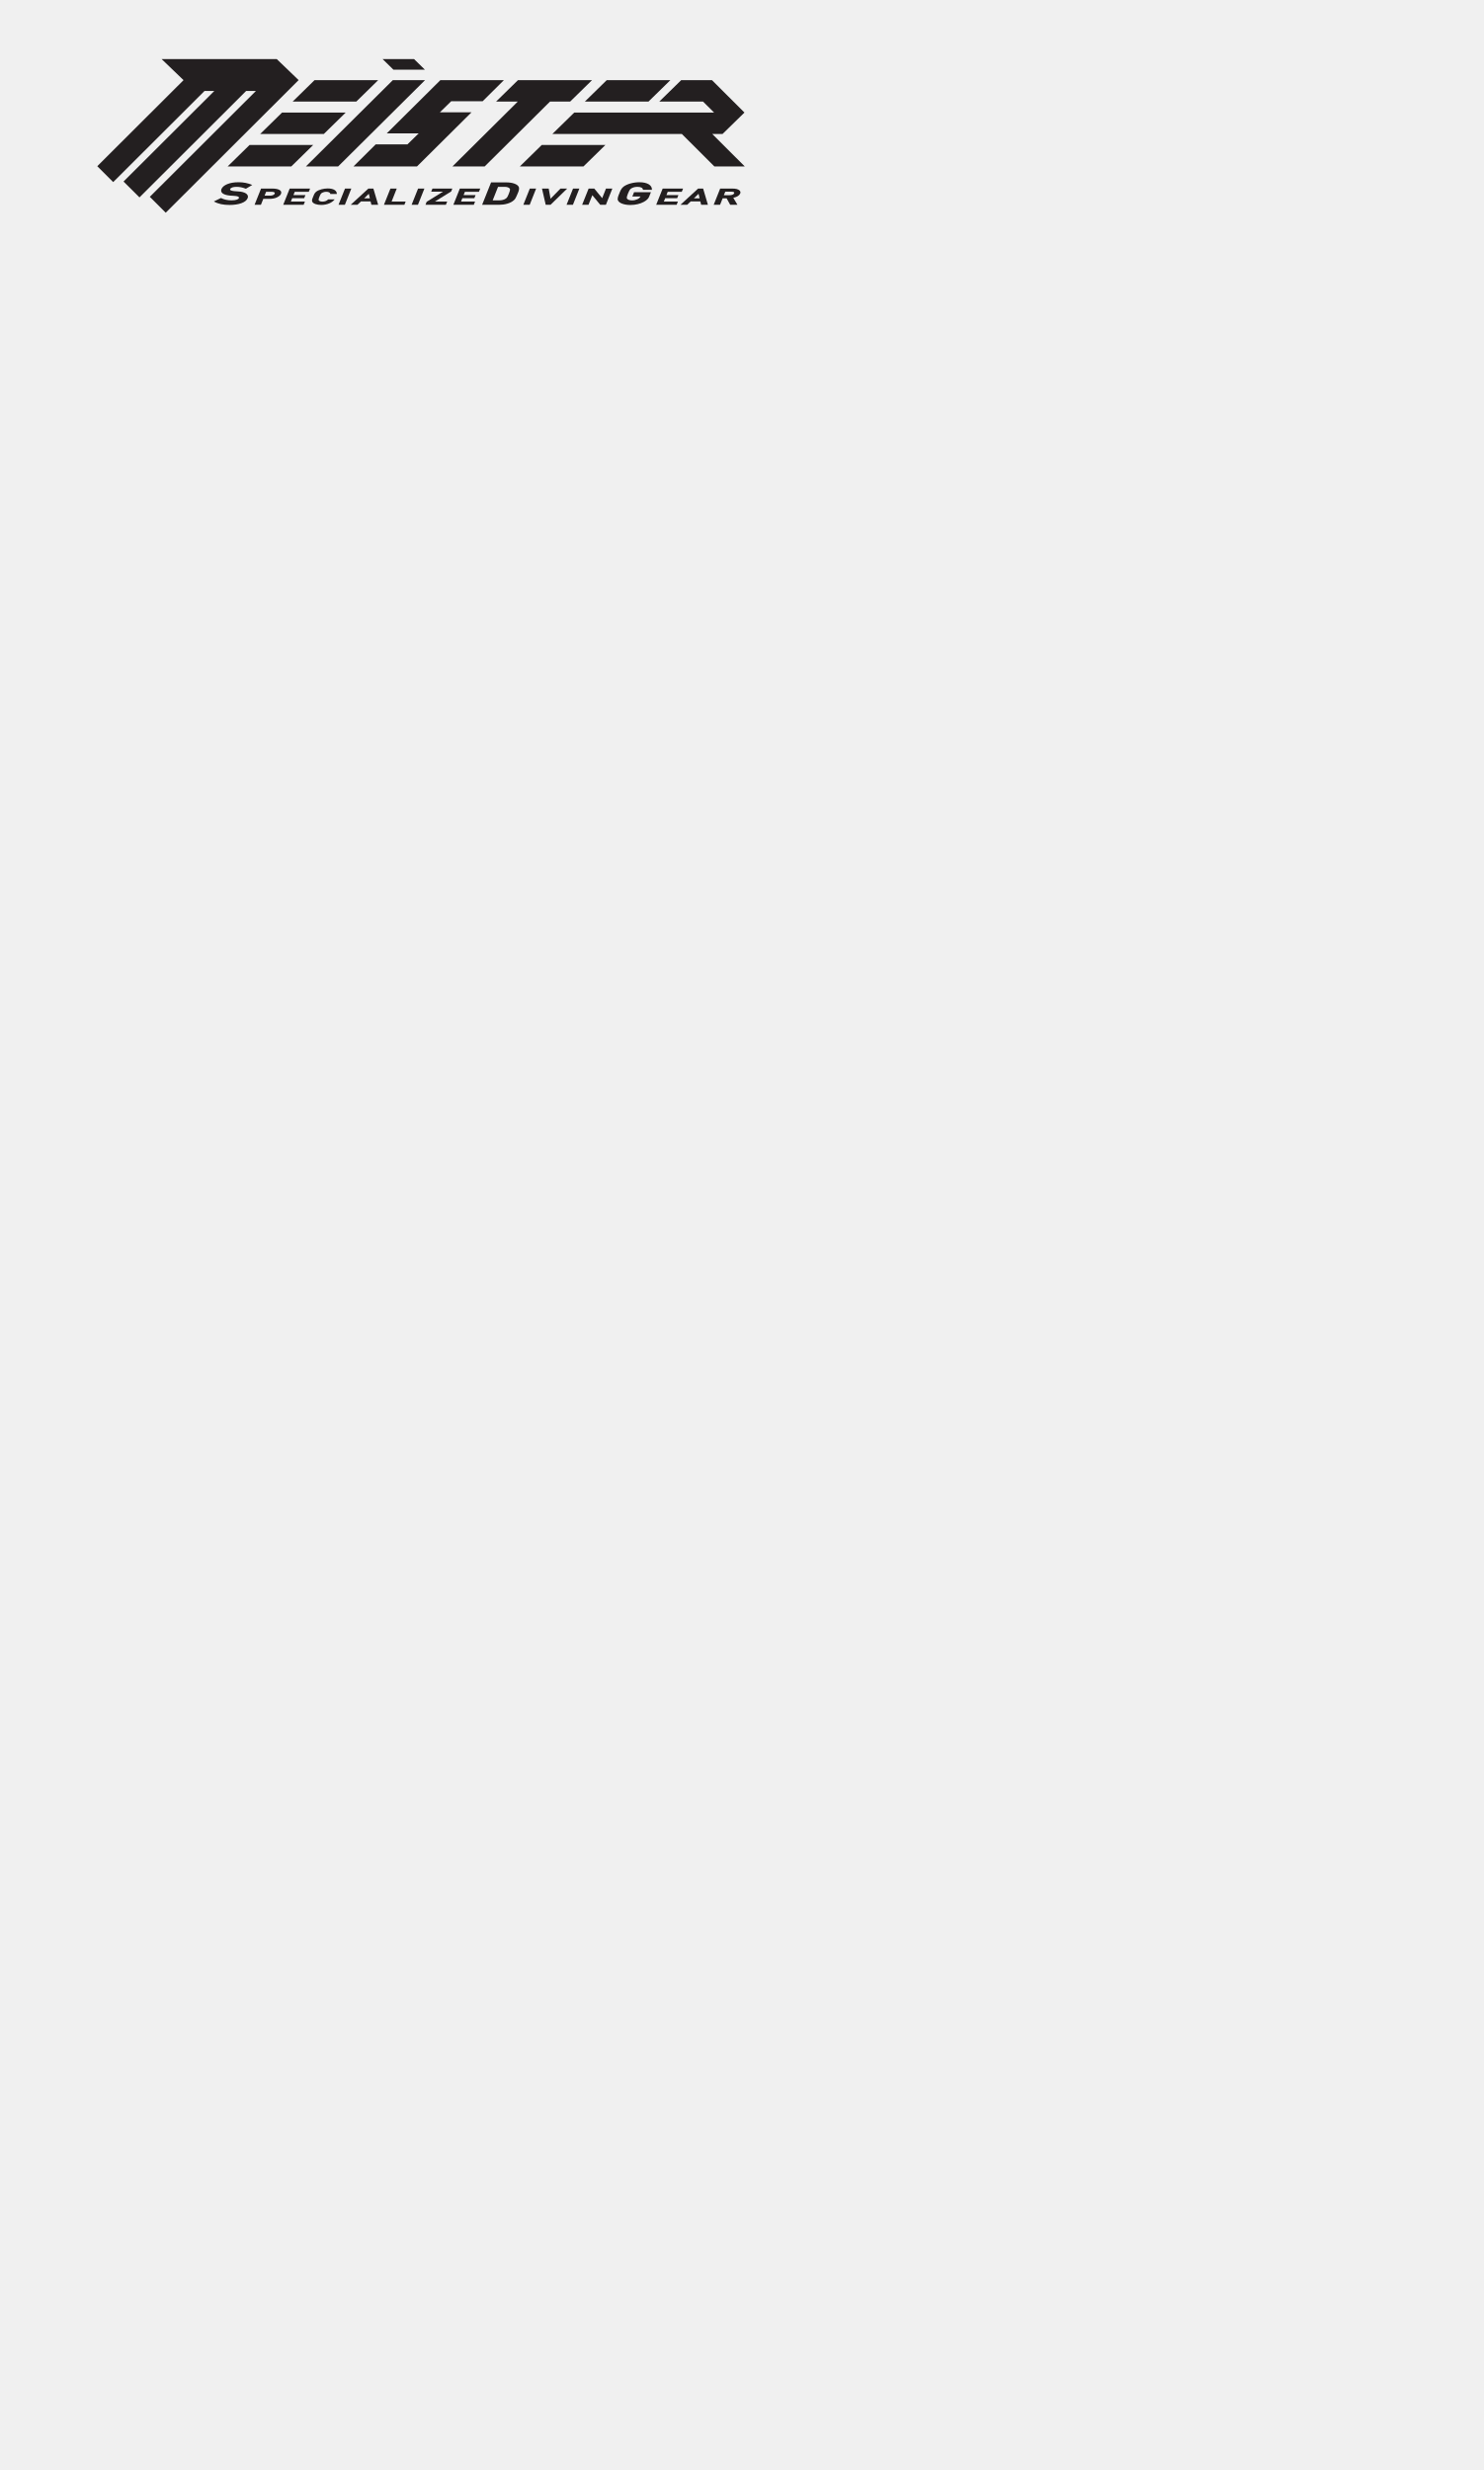
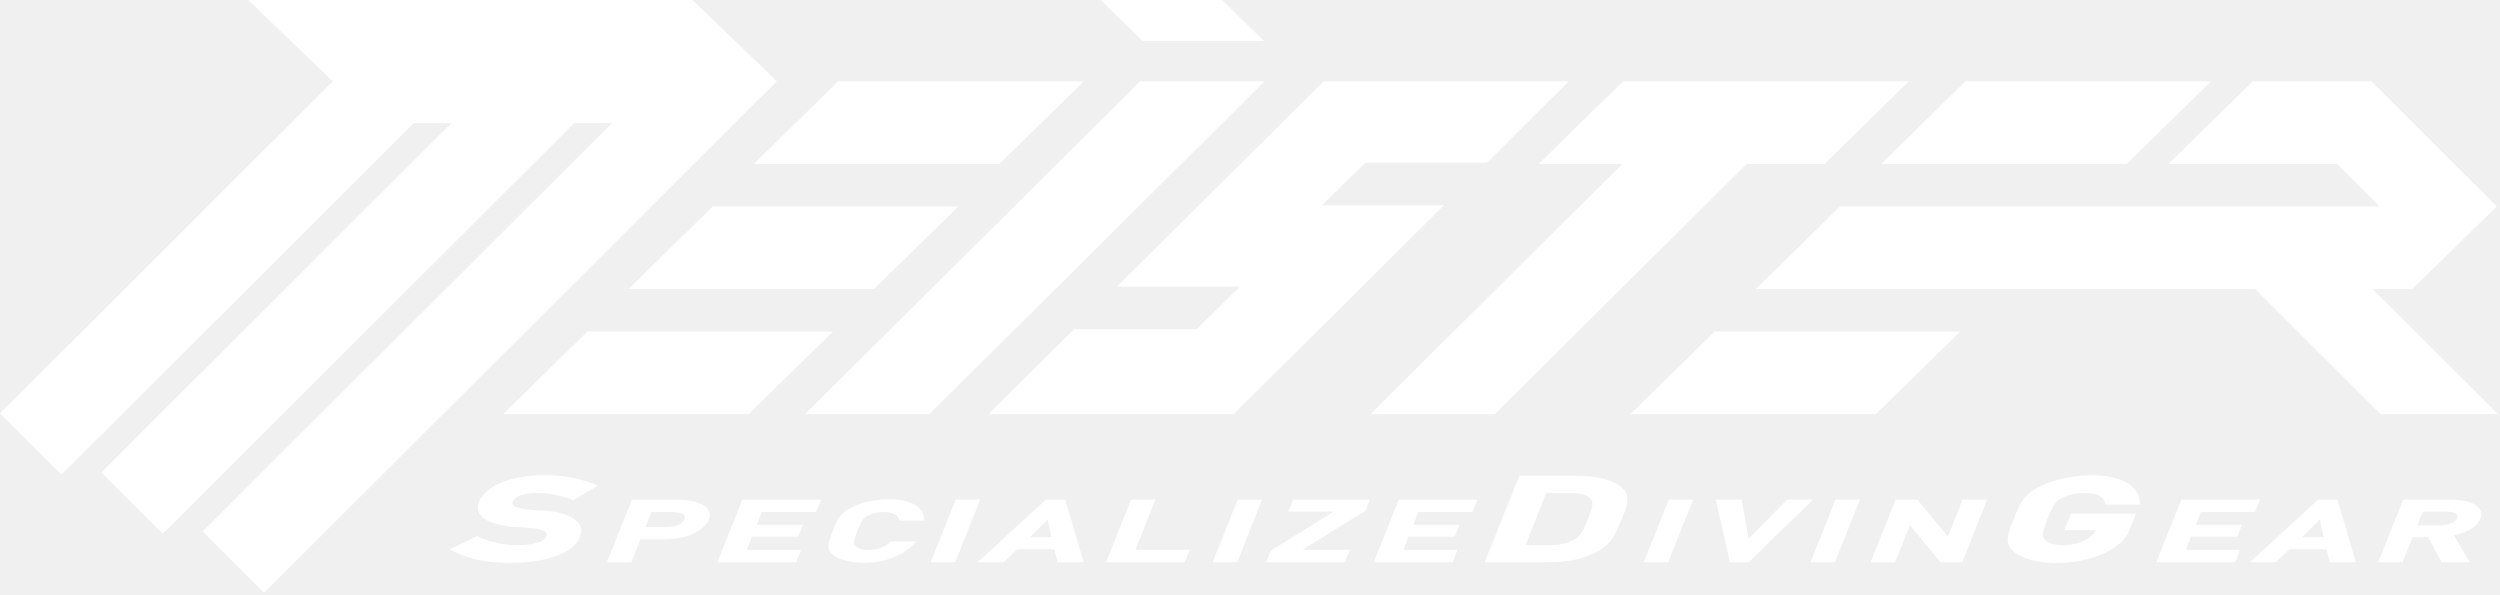
- <svg xmlns="http://www.w3.org/2000/svg" xmlns:ns1="http://www.craftedge.com/namespaces/surecutsalot" version="1.1" ns1:dpi="72" x="0px" y="0px" width="1701px" height="2833px" viewBox="0 0 1700.78 2833.2" xml:space="preserve">
-   <g id="&lt;group&gt;">
-     <path style="fill-rule:evenodd;fill:#231F20;stroke:none;" d="M 281.896 216.484 C 277.928 214.968 274.668 214.306 270.984 214.306 C 267.229 214.306 264.465 215.267 263.827 216.927 C 262.693 219.586 272.614 219.364 275.661 219.807 C 282.817 220.879 285.227 224.015 283.88 227.302 C 281.967 232.326 273.535 235.093 263.189 235.093 C 256.104 235.093 250.293 234.023 245.121 231.07 L 253.27 227.119 C 256.883 228.927 260.922 229.814 265.315 229.814 C 270.7 229.814 273.322 228.595 273.818 227.302 C 274.952 224.498 267.795 224.68 263.969 224.385 C 256.6 223.685 252.136 221.322 253.836 216.853 C 255.75 212.238 263.189 209.025 273.393 209.025 C 279.416 209.025 284.163 210.095 289.194 212.128 L 281.896 216.484 z" />
-     <path style="fill-rule:evenodd;fill:#231F20;stroke:none;" d="M 317.588 226.378 C 315.329 227.529 312.096 228.115 308.452 228.115 L 301.83 228.115 L 299.109 234.91 L 291.821 234.91 L 299.263 216.295 L 312.353 216.295 C 319.334 216.295 323.645 218.567 322.156 222.286 C 321.592 223.758 320.052 225.12 317.588 226.378 zM 311.172 219.986 L 305.064 219.986 L 303.319 224.427 L 309.632 224.427 C 312.096 224.427 314.303 223.569 314.867 222.207 C 315.484 220.707 314.046 219.986 311.172 219.986 z" />
-     <path style="fill-rule:evenodd;fill:#231F20;stroke:none;" d="M 354.034 219.986 L 337.916 219.986 L 336.428 223.757 L 350.184 223.757 L 348.746 227.314 L 334.991 227.314 L 333.451 231.218 L 349.567 231.218 L 348.131 234.91 L 324.674 234.91 L 332.116 216.295 L 355.522 216.295 L 354.034 219.986 z" />
-     <path style="fill-rule:evenodd;fill:#231F20;stroke:none;" d="M 378.674 222.5 C 378.674 220.896 376.775 219.986 374.156 219.986 C 372.154 219.986 370.563 220.467 369.537 221.029 C 368.202 221.725 367.74 222.045 366.252 225.63 C 365.584 227.42 365.277 228.385 365.277 229 C 365.277 229.614 365.482 229.855 365.892 230.203 C 366.509 230.738 367.689 231.245 369.691 231.245 C 372.309 231.245 374.824 230.39 376.21 228.705 L 383.704 228.705 C 380.829 232.53 374.978 235.07 368.202 235.07 C 363.428 235.07 359.015 233.68 357.936 231.245 C 357.269 229.642 358.296 227.367 359.015 225.63 C 359.682 223.89 360.503 221.537 362.402 219.986 C 365.379 217.578 370.973 216.161 375.696 216.161 C 382.523 216.161 386.321 218.702 386.168 222.5 L 378.674 222.5 z" />
-     <path style="fill-rule:evenodd;fill:#231F20;stroke:none;" d="M 395.409 234.91 L 388.12 234.91 L 395.563 216.295 L 402.8 216.295 L 395.409 234.91 z" />
-     <path style="fill-rule:evenodd;fill:#231F20;stroke:none;" d="M 425.848 234.91 L 424.873 231.031 L 413.889 231.031 L 409.782 234.91 L 402.083 234.91 L 422.358 216.295 L 428.107 216.295 L 433.599 234.91 L 425.848 234.91 zM 422.872 222.286 L 417.534 227.474 L 424.053 227.474 L 422.872 222.286 z" />
-     <path style="fill-rule:evenodd;fill:#231F20;stroke:none;" d="M 463.679 234.91 L 440.222 234.91 L 447.665 216.295 L 454.902 216.295 L 448.999 231.219 L 465.117 231.219 L 463.679 234.91 z" />
-     <path style="fill-rule:evenodd;fill:#231F20;stroke:none;" d="M 479.235 234.91 L 471.946 234.91 L 479.389 216.295 L 486.626 216.295 L 479.235 234.91 z" />
-     <path style="fill-rule:evenodd;fill:#231F20;stroke:none;" d="M 517.375 219.584 L 498.641 231.219 L 512.756 231.219 L 511.268 234.91 L 487.859 234.91 L 489.194 231.486 L 507.931 219.853 L 494.431 219.853 L 495.868 216.295 L 518.658 216.295 L 517.375 219.584 z" />
-     <path style="fill-rule:evenodd;fill:#231F20;stroke:none;" d="M 549.201 219.986 L 533.083 219.986 L 531.596 223.757 L 545.351 223.757 L 543.914 227.314 L 530.157 227.314 L 528.618 231.218 L 544.735 231.218 L 543.299 234.91 L 519.841 234.91 L 527.284 216.295 L 550.69 216.295 L 549.201 219.986 z" />
-     <path style="fill-rule:evenodd;fill:#231F20;stroke:none;" d="M 594.923 214.489 C 596.128 217.739 593.223 222.541 592.372 224.829 C 591.522 226.601 590.956 228.115 589.325 229.593 C 585.358 233.285 578.697 234.91 572.107 234.91 L 552.834 234.91 L 563.109 209.21 L 580.61 209.21 C 587.412 209.21 593.436 211.131 594.923 214.489 zM 584.011 215.818 C 583.161 215.045 581.319 214.306 578.555 214.306 L 571.115 214.306 L 564.95 229.814 L 572.603 229.814 C 575.366 229.814 577.564 229.15 579.051 228.375 C 580.398 227.599 581.035 227.265 582.239 225.051 C 582.594 224.311 583.019 223.314 583.516 222.097 C 584.437 219.623 584.861 218.257 584.861 217.48 C 584.861 216.631 584.578 216.299 584.011 215.818 z" />
-     <path style="fill-rule:evenodd;fill:#231F20;stroke:none;" d="M 607.389 234.91 L 600.1 234.91 L 607.542 216.295 L 614.781 216.295 L 607.389 234.91 z" />
-     <path style="fill-rule:evenodd;fill:#231F20;stroke:none;" d="M 631.309 234.91 L 625.766 234.91 L 621.506 216.295 L 629.205 216.295 L 631.309 227.957 L 642.704 216.295 L 650.405 216.295 L 631.309 234.91 z" />
-     <path style="fill-rule:evenodd;fill:#231F20;stroke:none;" d="M 656.976 234.91 L 649.688 234.91 L 657.13 216.295 L 664.368 216.295 L 656.976 234.91 z" />
-     <path style="fill-rule:evenodd;fill:#231F20;stroke:none;" d="M 694.807 234.91 L 688.339 234.91 L 679.253 223.889 L 674.84 234.91 L 667.551 234.91 L 674.994 216.295 L 681.461 216.295 L 690.547 227.314 L 694.909 216.295 L 702.198 216.295 L 694.807 234.91 z" />
-     <path style="fill-rule:evenodd;fill:#231F20;stroke:none;" d="M 737.251 217.776 C 737.463 215.449 734.629 214.306 731.015 214.306 C 728.252 214.306 726.056 214.968 724.638 215.746 C 722.796 216.705 722.158 217.148 720.104 222.097 C 719.183 224.57 718.757 225.9 718.757 226.75 C 718.757 227.599 719.041 227.931 719.606 228.411 C 720.458 229.15 722.088 229.851 724.851 229.851 C 729.315 229.851 733.283 227.82 734.417 225.53 L 734.488 225.382 L 725.134 225.382 L 727.118 220.472 L 746.462 220.472 L 744.337 225.752 C 743.486 227.968 741.29 229.888 738.385 231.511 C 734.347 233.73 728.962 235.13 722.796 235.13 C 716.207 235.13 710.112 233.211 708.625 229.851 C 707.703 227.634 709.121 224.498 710.112 222.097 C 711.033 219.697 712.167 216.447 714.789 214.306 C 718.899 210.982 726.621 209.025 733.141 209.025 C 742.636 209.025 747.951 212.607 747.597 217.776 L 737.251 217.776 z" />
-     <path style="fill-rule:evenodd;fill:#231F20;stroke:none;" d="M 781.851 219.986 L 765.734 219.986 L 764.245 223.757 L 778.001 223.757 L 776.564 227.314 L 762.807 227.314 L 761.267 231.218 L 777.385 231.218 L 775.948 234.91 L 752.491 234.91 L 759.932 216.295 L 783.338 216.295 L 781.851 219.986 z" />
-     <path style="fill-rule:evenodd;fill:#231F20;stroke:none;" d="M 804.079 234.91 L 803.102 231.031 L 792.119 231.031 L 788.013 234.91 L 780.313 234.91 L 800.589 216.295 L 806.337 216.295 L 811.829 234.91 L 804.079 234.91 zM 801.101 222.286 L 795.764 227.474 L 802.282 227.474 L 801.101 222.286 z" />
-     <path style="fill-rule:evenodd;fill:#231F20;stroke:none;" d="M 840.935 226.885 L 845.708 234.91 L 837.393 234.91 L 833.287 227.475 L 828.718 227.475 L 825.741 234.91 L 818.453 234.91 L 825.895 216.295 L 839.907 216.295 C 843.809 216.295 846.734 216.964 848.326 218.702 C 849.095 219.559 849.405 220.602 848.942 221.778 C 848.07 224.024 845.502 225.95 840.935 226.885 zM 841.807 220.628 C 841.345 220.067 840.113 219.853 838.47 219.853 L 831.747 219.853 L 830.104 223.917 L 836.572 223.917 C 839.189 223.917 841.345 223.168 841.91 221.778 C 842.116 221.297 842.063 220.922 841.807 220.628 z" />
-     <path style="fill-rule:evenodd;fill:#231F20;stroke:none;" d="M 408.517 116.509 L 335.518 116.509 L 360.632 91.922 L 433.631 91.922 L 408.517 116.509 z" />
-     <path style="fill-rule:evenodd;fill:#231F20;stroke:none;" d="M 451.088 79.919 L 487.178 79.919 L 474.762 67.763 L 438.671 67.763 L 451.088 79.919 z" />
-     <path style="fill-rule:evenodd;fill:#231F20;stroke:none;" d="M 387.693 190.904 L 350.73 190.904 L 450.41 91.922 L 487.373 91.922 L 387.693 190.904 z" />
-     <path style="fill-rule:evenodd;fill:#231F20;stroke:none;" d="M 678.933 91.922 L 655.458 91.922 L 618.495 91.922 L 593.963 91.922 L 568.85 116.509 L 593.736 116.509 L 518.816 190.904 L 555.779 190.904 L 630.699 116.509 L 653.819 116.509 L 678.933 91.922 z" />
-     <path style="fill-rule:evenodd;fill:#231F20;stroke:none;" d="M 371.241 153.699 L 298.242 153.699 L 323.356 129.113 L 396.355 129.113 L 371.241 153.699 z" />
-     <path style="fill-rule:evenodd;fill:#231F20;stroke:none;" d="M 333.966 190.889 L 260.967 190.889 L 286.081 166.303 L 359.08 166.303 L 333.966 190.889 z" />
-     <path style="fill-rule:evenodd;fill:#231F20;stroke:none;" d="M 743.666 116.509 L 670.669 116.509 L 695.782 91.922 L 768.78 91.922 L 743.666 116.509 z" />
-     <path style="fill-rule:evenodd;fill:#231F20;stroke:none;" d="M 853.741 129.103 L 816.476 91.923 L 811.44 91.936 L 811.43 91.923 L 781.172 91.923 L 756.057 116.51 L 806.266 116.51 L 818.899 129.113 L 658.507 129.113 L 633.393 153.699 L 781.957 153.699 L 819.209 190.899 L 854.084 190.889 L 816.808 153.699 L 828.59 153.699 L 853.741 129.103 z" />
-     <path style="fill-rule:evenodd;fill:#231F20;stroke:none;" d="M 669.116 190.889 L 596.118 190.889 L 621.231 166.303 L 694.229 166.303 L 669.116 190.889 z" />
-     <path style="fill-rule:evenodd;fill:#231F20;stroke:none;" d="M 430.75 165.608 L 467.173 165.608 L 480.092 152.96 L 443.487 152.96 L 504.956 91.922 L 577.83 91.922 L 553.446 116.136 L 517.355 116.136 L 504.435 128.784 L 540.708 128.784 L 478.149 190.904 L 405.275 190.904 L 430.75 165.608 z" />
-     <path style="fill-rule:evenodd;fill:#231F20;stroke:none;" d="M 342.362 91.886 L 317.248 67.75 L 185.186 67.75 L 210.299 91.886 L 210.397 91.886 L 111.406 190.65 L 129.668 208.859 L 234.411 104.358 L 245.625 104.358 L 141.533 208.212 L 159.794 226.422 L 282.139 104.358 L 293.354 104.358 L 171.659 225.773 L 189.921 243.982 L 342.337 91.917 L 342.362 91.886 z" />
+ <svg xmlns="http://www.w3.org/2000/svg" width="100%" height="100%" viewBox="0 0 727 173" version="1.1" xml:space="preserve" style="fill-rule:evenodd;clip-rule:evenodd;stroke-linejoin:round;stroke-miterlimit:2;">
+   <g transform="matrix(1,0,0,1,-15.43337,-6.263517)">
+     <g transform="matrix(1,0,0,1,4.190607,-13.64721)">
+       <g transform="matrix(0.978103,0,0,-0.978103,-46.76249,2740.097)">
+         <path d="M229.794,2632.349C225.825,2633.865 222.565,2634.527 218.882,2634.527C215.126,2634.527 212.362,2633.566 211.725,2631.906C210.591,2629.247 220.511,2629.469 223.558,2629.026C230.714,2627.954 233.124,2624.818 231.778,2621.531C229.864,2616.507 221.433,2613.74 211.087,2613.74C204.001,2613.74 198.19,2614.81 193.019,2617.763L201.167,2621.714C204.78,2619.906 208.819,2619.019 213.213,2619.019C218.598,2619.019 221.22,2620.238 221.716,2621.531C222.85,2624.335 215.692,2624.153 211.866,2624.448C204.497,2625.148 200.033,2627.511 201.733,2631.98C203.648,2636.595 211.087,2639.808 221.29,2639.808C227.314,2639.808 232.061,2638.738 237.092,2636.705L229.794,2632.349Z" style="fill:white;fill-rule:nonzero;" />
+       </g>
+       <g transform="matrix(0.978103,0,0,-0.978103,-46.76249,2740.097)">
+         <path d="M265.485,2622.456C263.227,2621.305 259.993,2620.719 256.349,2620.719L249.727,2620.719L247.006,2613.924L239.718,2613.924L247.161,2632.539L260.251,2632.539C267.231,2632.539 271.542,2630.267 270.053,2626.548C269.49,2625.076 267.95,2623.714 265.485,2622.456M259.069,2628.848L252.962,2628.848L251.216,2624.407L257.53,2624.407C259.993,2624.407 262.2,2625.265 262.764,2626.627C263.381,2628.127 261.944,2628.848 259.069,2628.848" style="fill:white;fill-rule:nonzero;" />
+       </g>
+       <g transform="matrix(0.978103,0,0,-0.978103,-46.76249,2740.097)">
+         <path d="M301.932,2628.847L285.814,2628.847L284.326,2625.076L298.081,2625.076L296.644,2621.519L282.888,2621.519L281.349,2617.615L297.465,2617.615L296.029,2613.923L272.572,2613.923L280.013,2632.538L303.42,2632.538L301.932,2628.847Z" style="fill:white;fill-rule:nonzero;" />
+       </g>
+       <g transform="matrix(0.978103,0,0,-0.978103,-46.76249,2740.097)">
+         <path d="M326.571,2626.334C326.571,2627.938 324.673,2628.848 322.053,2628.848C320.051,2628.848 318.461,2628.367 317.434,2627.805C316.099,2627.109 315.637,2626.789 314.149,2623.204C313.481,2621.414 313.175,2620.448 313.175,2619.834C313.175,2619.22 313.38,2618.979 313.79,2618.631C314.407,2618.096 315.587,2617.589 317.589,2617.589C320.207,2617.589 322.721,2618.444 324.107,2620.129L331.601,2620.129C328.726,2616.303 322.876,2613.764 316.099,2613.764C311.326,2613.764 306.913,2615.154 305.834,2617.589C305.167,2619.192 306.193,2621.466 306.913,2623.204C307.579,2624.944 308.401,2627.297 310.3,2628.848C313.276,2631.256 318.871,2632.673 323.593,2632.673C330.421,2632.673 334.219,2630.131 334.065,2626.334L326.571,2626.334Z" style="fill:white;fill-rule:nonzero;" />
+       </g>
+       <g transform="matrix(0.978103,0,0,-0.978103,-46.76249,2740.097)">
+         <path d="M343.308,2613.923L336.019,2613.923L343.461,2632.538L350.699,2632.538L343.308,2613.923Z" style="fill:white;fill-rule:nonzero;" />
+       </g>
+       <g transform="matrix(0.978103,0,0,-0.978103,-46.76249,2740.097)">
+         <path d="M373.746,2613.923L372.77,2617.802L361.786,2617.802L357.68,2613.923L349.981,2613.923L370.256,2632.538L376.005,2632.538L381.497,2613.923L373.746,2613.923ZM370.769,2626.547L365.432,2621.359L371.95,2621.359L370.769,2626.547Z" style="fill:white;fill-rule:nonzero;" />
+       </g>
+       <g transform="matrix(0.978103,0,0,-0.978103,-46.76249,2740.097)">
+         <path d="M411.577,2613.923L388.121,2613.923L395.562,2632.538L402.8,2632.538L396.897,2617.614L413.015,2617.614L411.577,2613.923Z" style="fill:white;fill-rule:nonzero;" />
+       </g>
+       <g transform="matrix(0.978103,0,0,-0.978103,-46.76249,2740.097)">
+         <path d="M427.133,2613.923L419.844,2613.923L427.287,2632.538L434.524,2632.538L427.133,2613.923Z" style="fill:white;fill-rule:nonzero;" />
+       </g>
+       <g transform="matrix(0.978103,0,0,-0.978103,-46.76249,2740.097)">
+         <path d="M465.272,2629.25L446.538,2617.615L460.654,2617.615L459.166,2613.924L435.757,2613.924L437.091,2617.348L455.829,2628.981L442.329,2628.981L443.765,2632.539L466.555,2632.539L465.272,2629.25Z" style="fill:white;fill-rule:nonzero;" />
+       </g>
+       <g transform="matrix(0.978103,0,0,-0.978103,-46.76249,2740.097)">
+         <path d="M497.099,2628.847L480.981,2628.847L479.494,2625.076L493.249,2625.076L491.812,2621.519L478.055,2621.519L476.516,2617.615L492.633,2617.615L491.197,2613.923L467.739,2613.923L475.182,2632.538L498.588,2632.538L497.099,2628.847Z" style="fill:white;fill-rule:nonzero;" />
+       </g>
+       <g transform="matrix(0.978103,0,0,-0.978103,-46.76249,2740.097)">
+         <path d="M542.82,2634.344C544.025,2631.094 541.12,2626.292 540.269,2624.004C539.419,2622.232 538.853,2620.718 537.222,2619.24C533.255,2615.548 526.594,2613.923 520.004,2613.923L500.731,2613.923L511.006,2639.623L528.507,2639.623C535.309,2639.623 541.333,2637.702 542.82,2634.344M531.908,2633.015C531.058,2633.788 529.216,2634.527 526.452,2634.527L519.012,2634.527L512.847,2619.019L520.5,2619.019C523.263,2619.019 525.461,2619.683 526.948,2620.458C528.295,2621.234 528.932,2621.568 530.136,2623.782C530.491,2624.522 530.916,2625.519 531.413,2626.736C532.334,2629.21 532.758,2630.576 532.758,2631.353C532.758,2632.202 532.475,2632.534 531.908,2633.015" style="fill:white;fill-rule:nonzero;" />
+       </g>
+       <g transform="matrix(0.978103,0,0,-0.978103,-46.76249,2740.097)">
+         <path d="M555.287,2613.923L547.998,2613.923L555.44,2632.538L562.679,2632.538L555.287,2613.923Z" style="fill:white;fill-rule:nonzero;" />
+       </g>
+       <g transform="matrix(0.978103,0,0,-0.978103,-46.76249,2740.097)">
+         <path d="M579.207,2613.923L573.664,2613.923L569.404,2632.538L577.103,2632.538L579.207,2620.876L590.602,2632.538L598.303,2632.538L579.207,2613.923Z" style="fill:white;fill-rule:nonzero;" />
+       </g>
+       <g transform="matrix(0.978103,0,0,-0.978103,-46.76249,2740.097)">
+         <path d="M604.874,2613.923L597.586,2613.923L605.028,2632.538L612.266,2632.538L604.874,2613.923Z" style="fill:white;fill-rule:nonzero;" />
+       </g>
+       <g transform="matrix(0.978103,0,0,-0.978103,-46.76249,2740.097)">
+         <path d="M642.705,2613.923L636.237,2613.923L627.151,2624.944L622.738,2613.923L615.449,2613.923L622.892,2632.538L629.359,2632.538L638.445,2621.519L642.807,2632.538L650.096,2632.538L642.705,2613.923Z" style="fill:white;fill-rule:nonzero;" />
+       </g>
+       <g transform="matrix(0.978103,0,0,-0.978103,-46.76249,2740.097)">
+         <path d="M685.148,2631.057C685.36,2633.384 682.526,2634.527 678.912,2634.527C676.149,2634.527 673.953,2633.865 672.535,2633.087C670.693,2632.128 670.055,2631.685 668.001,2626.736C667.08,2624.263 666.654,2622.933 666.654,2622.083C666.654,2621.234 666.938,2620.902 667.503,2620.422C668.355,2619.683 669.985,2618.982 672.748,2618.982C677.212,2618.982 681.18,2621.013 682.314,2623.303L682.385,2623.451L673.031,2623.451L675.015,2628.361L694.359,2628.361L692.234,2623.081C691.383,2620.865 689.187,2618.945 686.282,2617.322C682.244,2615.103 676.859,2613.703 670.693,2613.703C664.104,2613.703 658.009,2615.622 656.522,2618.982C655.6,2621.199 657.018,2624.335 658.009,2626.736C658.93,2629.136 660.064,2632.386 662.686,2634.527C666.796,2637.851 674.518,2639.808 681.038,2639.808C690.533,2639.808 695.848,2636.226 695.494,2631.057L685.148,2631.057Z" style="fill:white;fill-rule:nonzero;" />
+       </g>
+       <g transform="matrix(0.978103,0,0,-0.978103,-46.76249,2740.097)">
+         <path d="M729.749,2628.847L713.632,2628.847L712.143,2625.076L725.899,2625.076L724.462,2621.519L710.705,2621.519L709.165,2617.615L725.283,2617.615L723.846,2613.923L700.389,2613.923L707.83,2632.538L731.236,2632.538L729.749,2628.847Z" style="fill:white;fill-rule:nonzero;" />
+       </g>
+       <g transform="matrix(0.978103,0,0,-0.978103,-46.76249,2740.097)">
+         <path d="M751.977,2613.923L751,2617.802L740.017,2617.802L735.911,2613.923L728.211,2613.923L748.487,2632.538L754.235,2632.538L759.727,2613.923L751.977,2613.923ZM748.999,2626.547L743.662,2621.359L750.18,2621.359L748.999,2626.547Z" style="fill:white;fill-rule:nonzero;" />
+       </g>
+       <g transform="matrix(0.978103,0,0,-0.978103,-46.76249,2740.097)">
+         <path d="M788.833,2621.949L793.606,2613.924L785.291,2613.924L781.185,2621.359L776.616,2621.359L773.639,2613.924L766.351,2613.924L773.793,2632.539L787.805,2632.539C791.707,2632.539 794.632,2631.87 796.224,2630.132C796.993,2629.275 797.303,2628.232 796.84,2627.056C795.968,2624.81 793.4,2622.884 788.833,2621.949M789.705,2628.206C789.243,2628.767 788.011,2628.981 786.368,2628.981L779.645,2628.981L778.002,2624.917L784.47,2624.917C787.087,2624.917 789.243,2625.666 789.808,2627.056C790.014,2627.537 789.961,2627.912 789.705,2628.206" style="fill:white;fill-rule:nonzero;" />
+       </g>
+       <g transform="matrix(0.978103,0,0,-0.978103,-46.76249,2740.097)">
+         <path d="M356.415,2732.324L283.415,2732.324L308.529,2756.911L381.528,2756.911L356.415,2732.324Z" style="fill:white;" />
+       </g>
+       <g transform="matrix(0.978103,0,0,-0.978103,-46.76249,2740.097)">
+         <path d="M398.986,2768.915L435.076,2768.915L422.66,2781.071L386.569,2781.071L398.986,2768.915Z" style="fill:white;" />
+       </g>
+       <g transform="matrix(0.978103,0,0,-0.978103,-46.76249,2740.097)">
+         <path d="M335.591,2657.929L298.628,2657.929L398.309,2756.911L435.272,2756.911L335.591,2657.929Z" style="fill:white;" />
+       </g>
+       <g transform="matrix(0.978103,0,0,-0.978103,-46.76249,2740.097)">
+         <path d="M626.831,2756.911L541.861,2756.911L516.748,2732.324L541.634,2732.324L466.714,2657.929L503.677,2657.929L578.597,2732.324L601.717,2732.324L626.831,2756.911Z" style="fill:white;" />
+       </g>
+       <g transform="matrix(0.978103,0,0,-0.978103,-46.76249,2740.097)">
+         <path d="M319.14,2695.135L246.14,2695.135L271.255,2719.721L344.253,2719.721L319.14,2695.135Z" style="fill:white;" />
+       </g>
+       <g transform="matrix(0.978103,0,0,-0.978103,-46.76249,2740.097)">
+         <path d="M281.864,2657.945L208.865,2657.945L233.979,2682.531L306.977,2682.531L281.864,2657.945Z" style="fill:white;" />
+       </g>
+       <g transform="matrix(0.978103,0,0,-0.978103,-46.76249,2740.097)">
+         <path d="M691.563,2732.324L618.567,2732.324L643.679,2756.911L716.678,2756.911L691.563,2732.324Z" style="fill:white;" />
+       </g>
+       <g transform="matrix(0.978103,0,0,-0.978103,-46.76249,2740.097)">
+         <path d="M801.639,2719.731L764.374,2756.911L759.338,2756.898L759.328,2756.911L729.07,2756.911L703.955,2732.324L754.164,2732.324L766.797,2719.721L606.405,2719.721L581.291,2695.135L729.855,2695.135L767.107,2657.935L801.982,2657.945L764.706,2695.135L776.488,2695.135L801.639,2719.731Z" style="fill:white;" />
+       </g>
+       <g transform="matrix(0.978103,0,0,-0.978103,-46.76249,2740.097)">
+         <path d="M617.014,2657.945L544.016,2657.945L569.129,2682.531L642.127,2682.531L617.014,2657.945Z" style="fill:white;" />
+       </g>
+       <g transform="matrix(0.978103,0,0,-0.978103,-46.76249,2740.097)">
+         <path d="M378.648,2683.226L415.07,2683.226L427.99,2695.874L391.384,2695.874L452.853,2756.912L525.727,2756.912L501.343,2732.698L465.252,2732.698L452.333,2720.05L488.606,2720.05L426.046,2657.93L353.172,2657.93L378.648,2683.226Z" style="fill:white;fill-rule:nonzero;" />
+       </g>
+       <g transform="matrix(0.978103,0,0,-0.978103,-46.76249,2740.097)">
+         <path d="M290.26,2756.947L265.146,2781.083L133.083,2781.083L158.197,2756.947L158.295,2756.947L59.304,2658.183L77.566,2639.974L182.309,2744.475L193.523,2744.475L89.431,2640.621L107.693,2622.411L230.037,2744.475L241.251,2744.475L119.557,2623.06L137.819,2604.851L290.236,2756.916L290.26,2756.947Z" style="fill:white;" />
+       </g>
+     </g>
  </g>
</svg>
